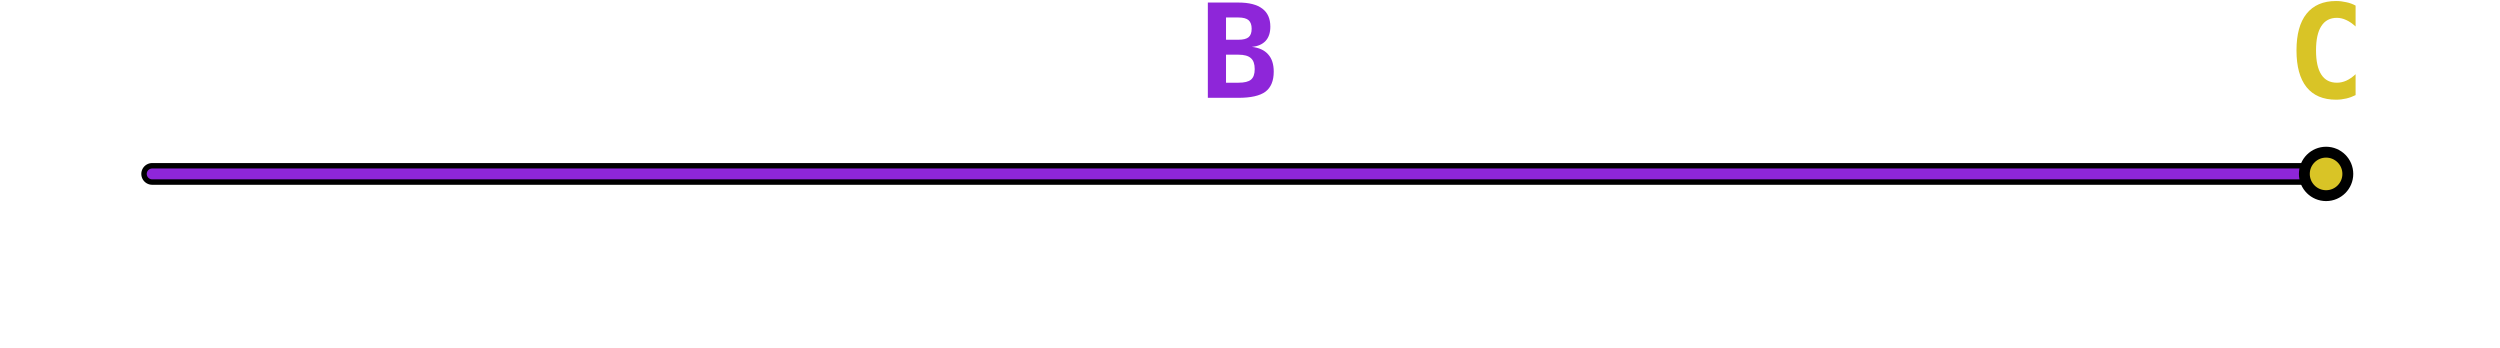
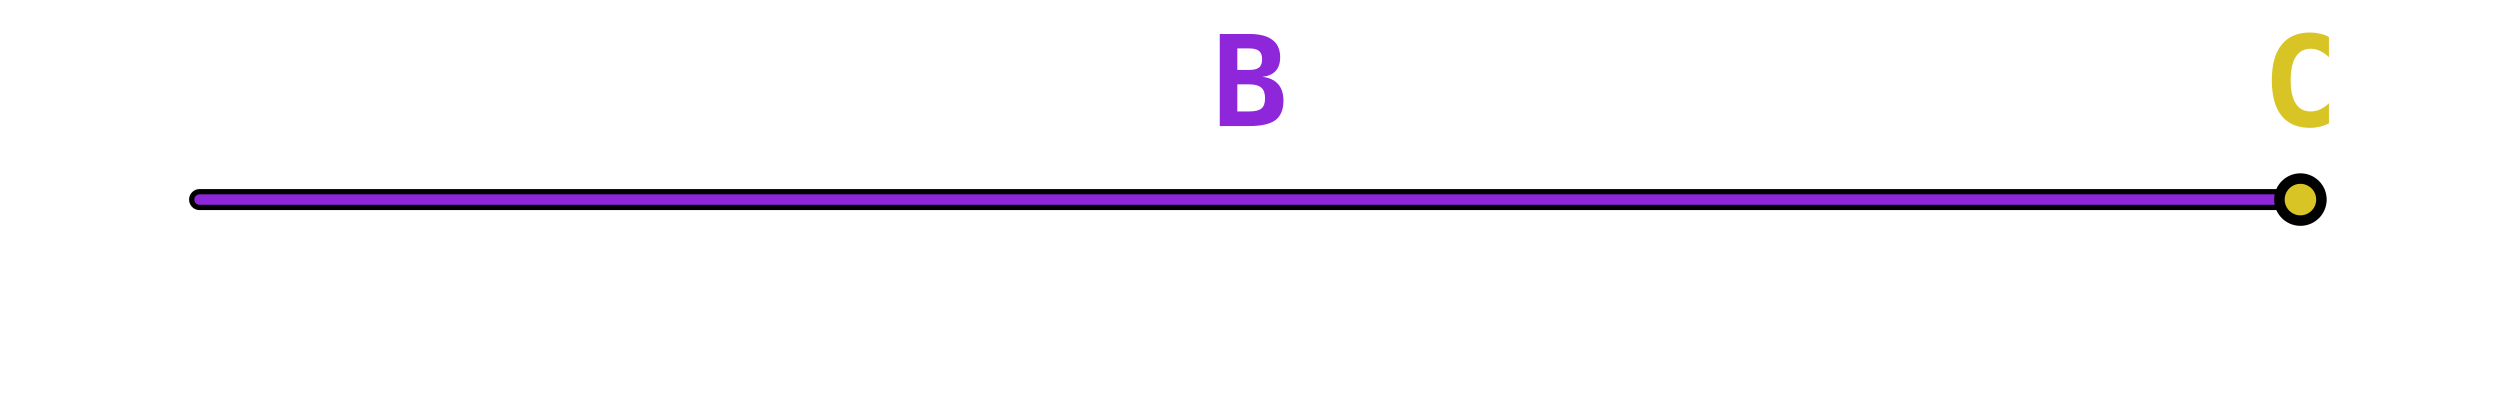
- <svg xmlns="http://www.w3.org/2000/svg" width="100%" height="auto" viewBox="26 144 230 32">
+ <svg xmlns="http://www.w3.org/2000/svg" width="100%" height="auto" viewBox="21 141 238 38">
  <polyline stroke="black" stroke-width="2" stroke-linecap="round" fill="none" points="40,160 240,160" />
  <polyline stroke="hsl(275,70%,50%)" stroke-width="1" stroke-linecap="round" fill="none" points="40,160 240,160" />
  <circle cx="240" cy="160" r="2" stroke="black" fill="hsl(53,70%,50%)" />
  <text x="" y="" fill="" font-size="1.0rem" text-anchor="middle" font-family="monospace" font-weight="bold" />
  <text x="140" y="153" fill="hsl(275,70%,50%)" font-size="1.0rem" text-anchor="middle" font-family="monospace" font-weight="bold">B</text>
  <text x="240" y="153" fill="hsl(53,70%,50%)" font-size="1.0rem" text-anchor="middle" font-family="monospace" font-weight="bold">C</text>
</svg>
